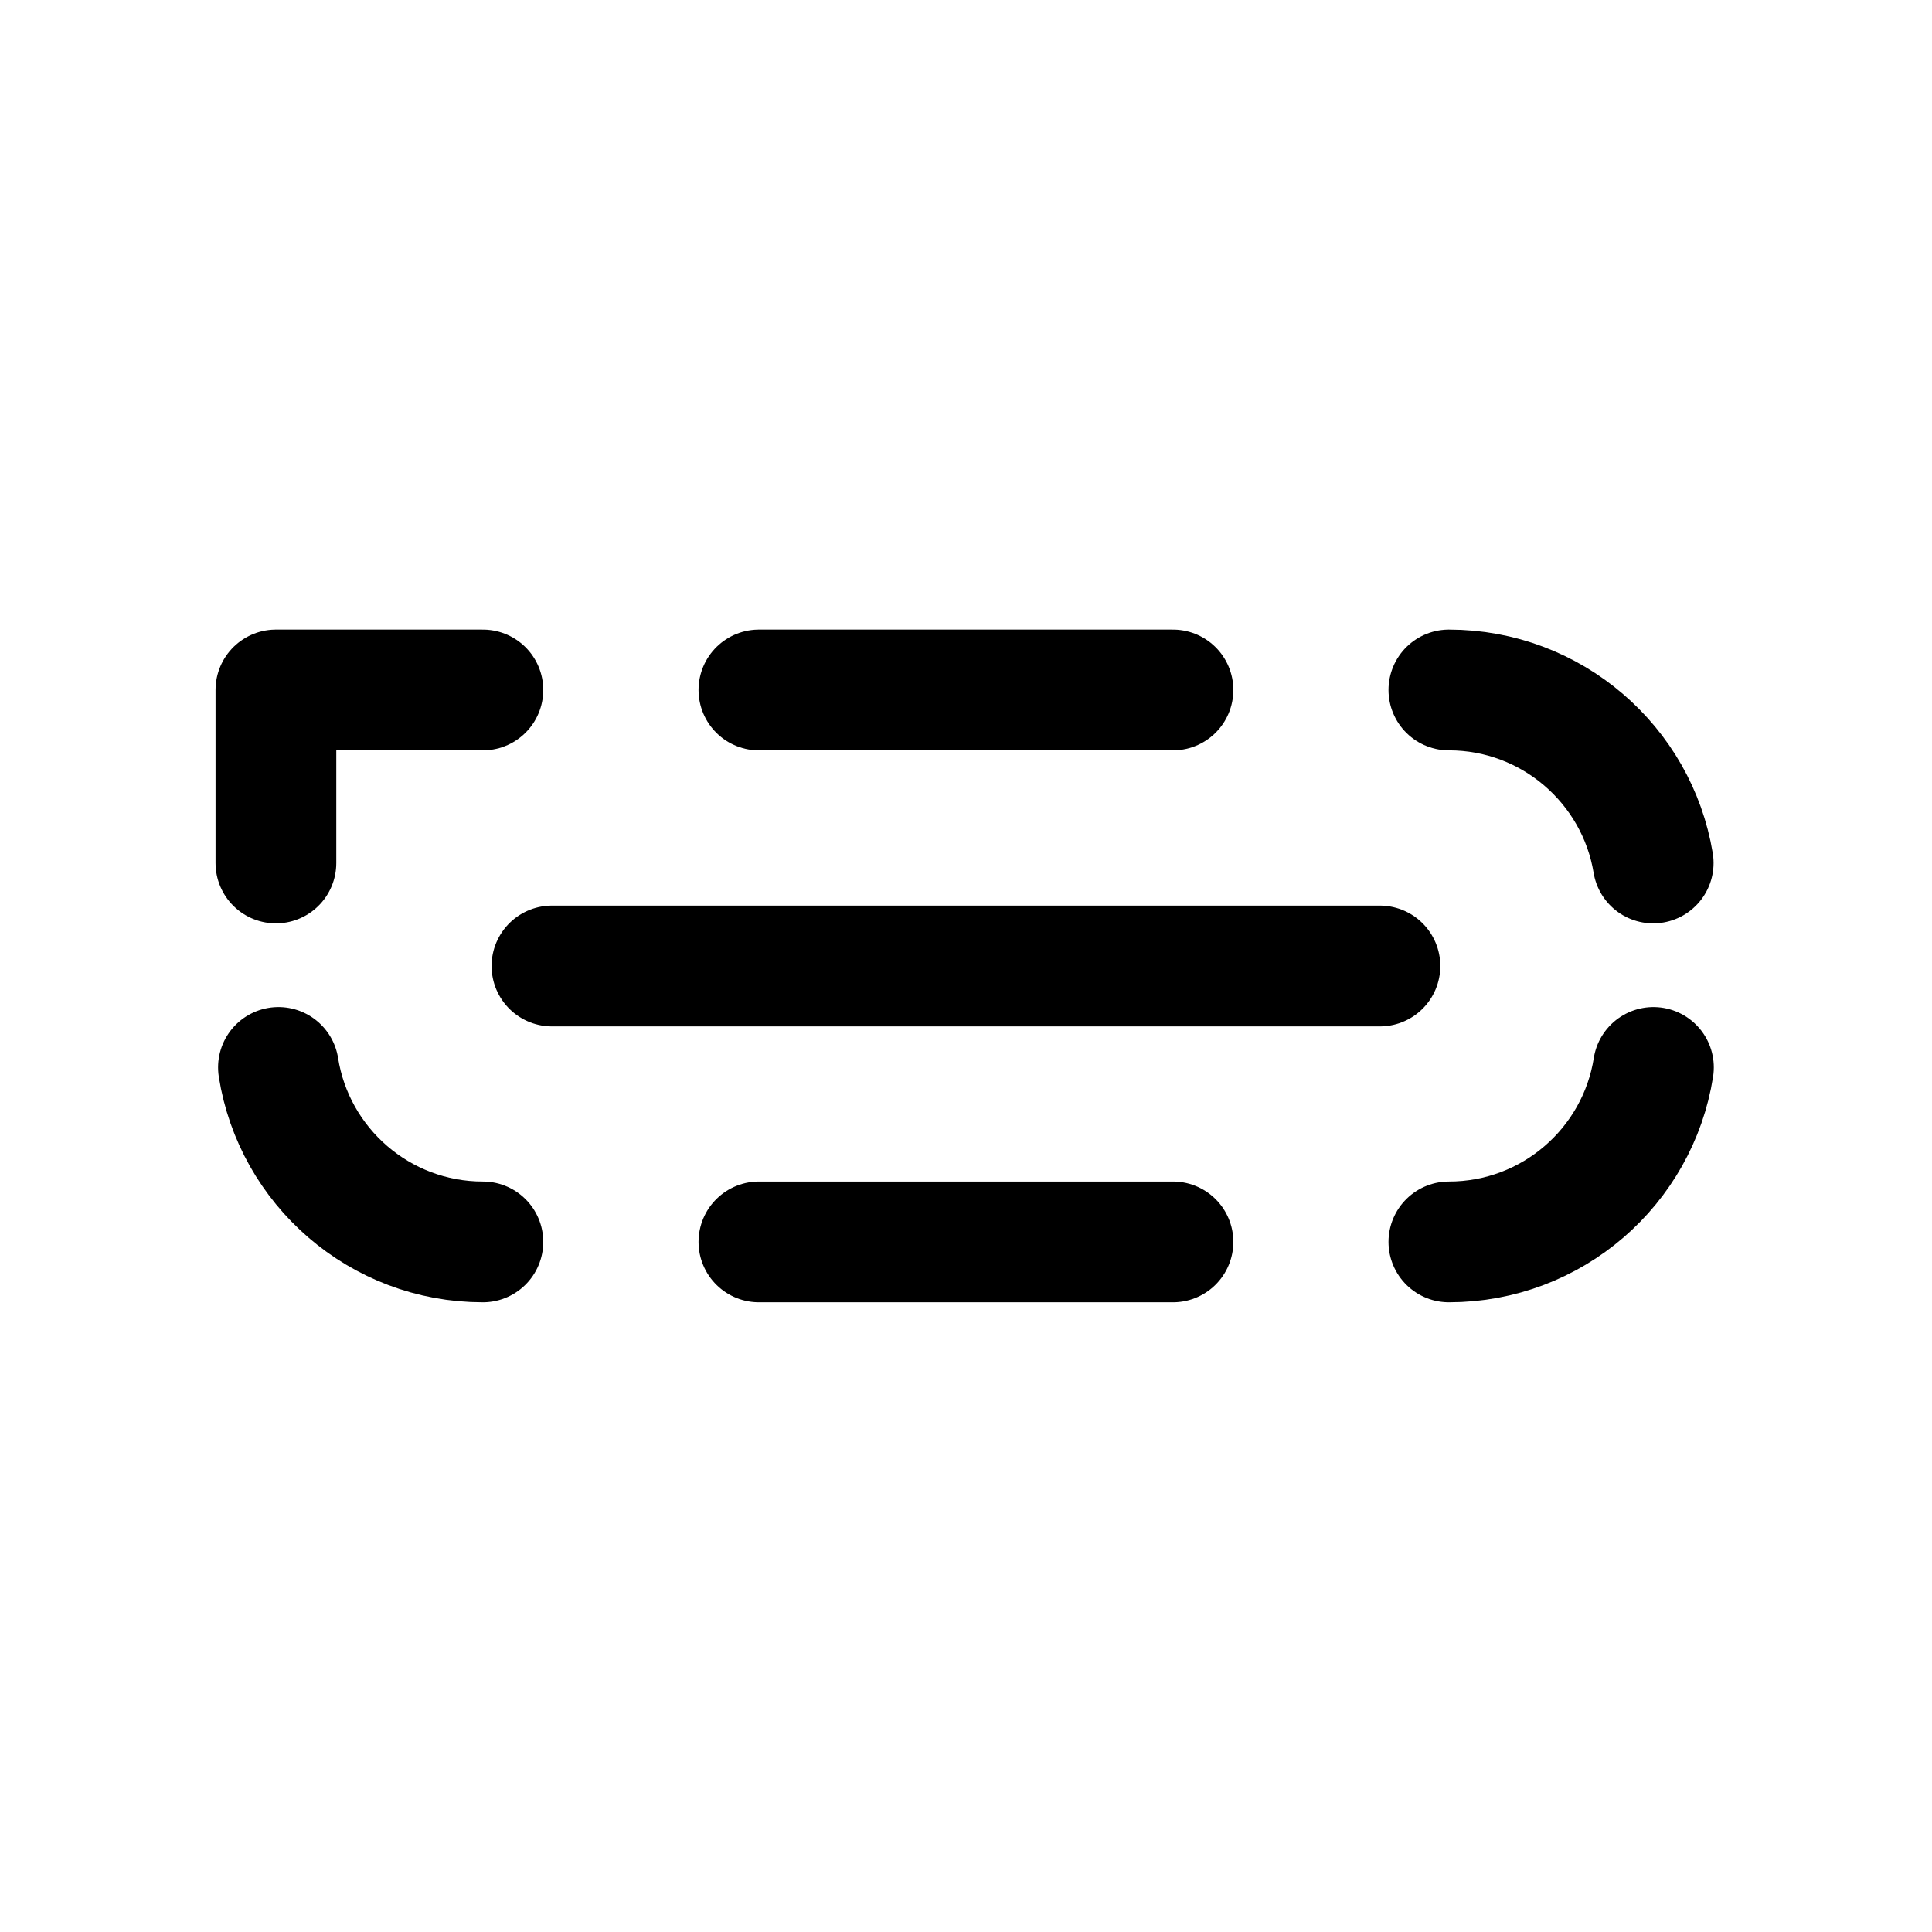
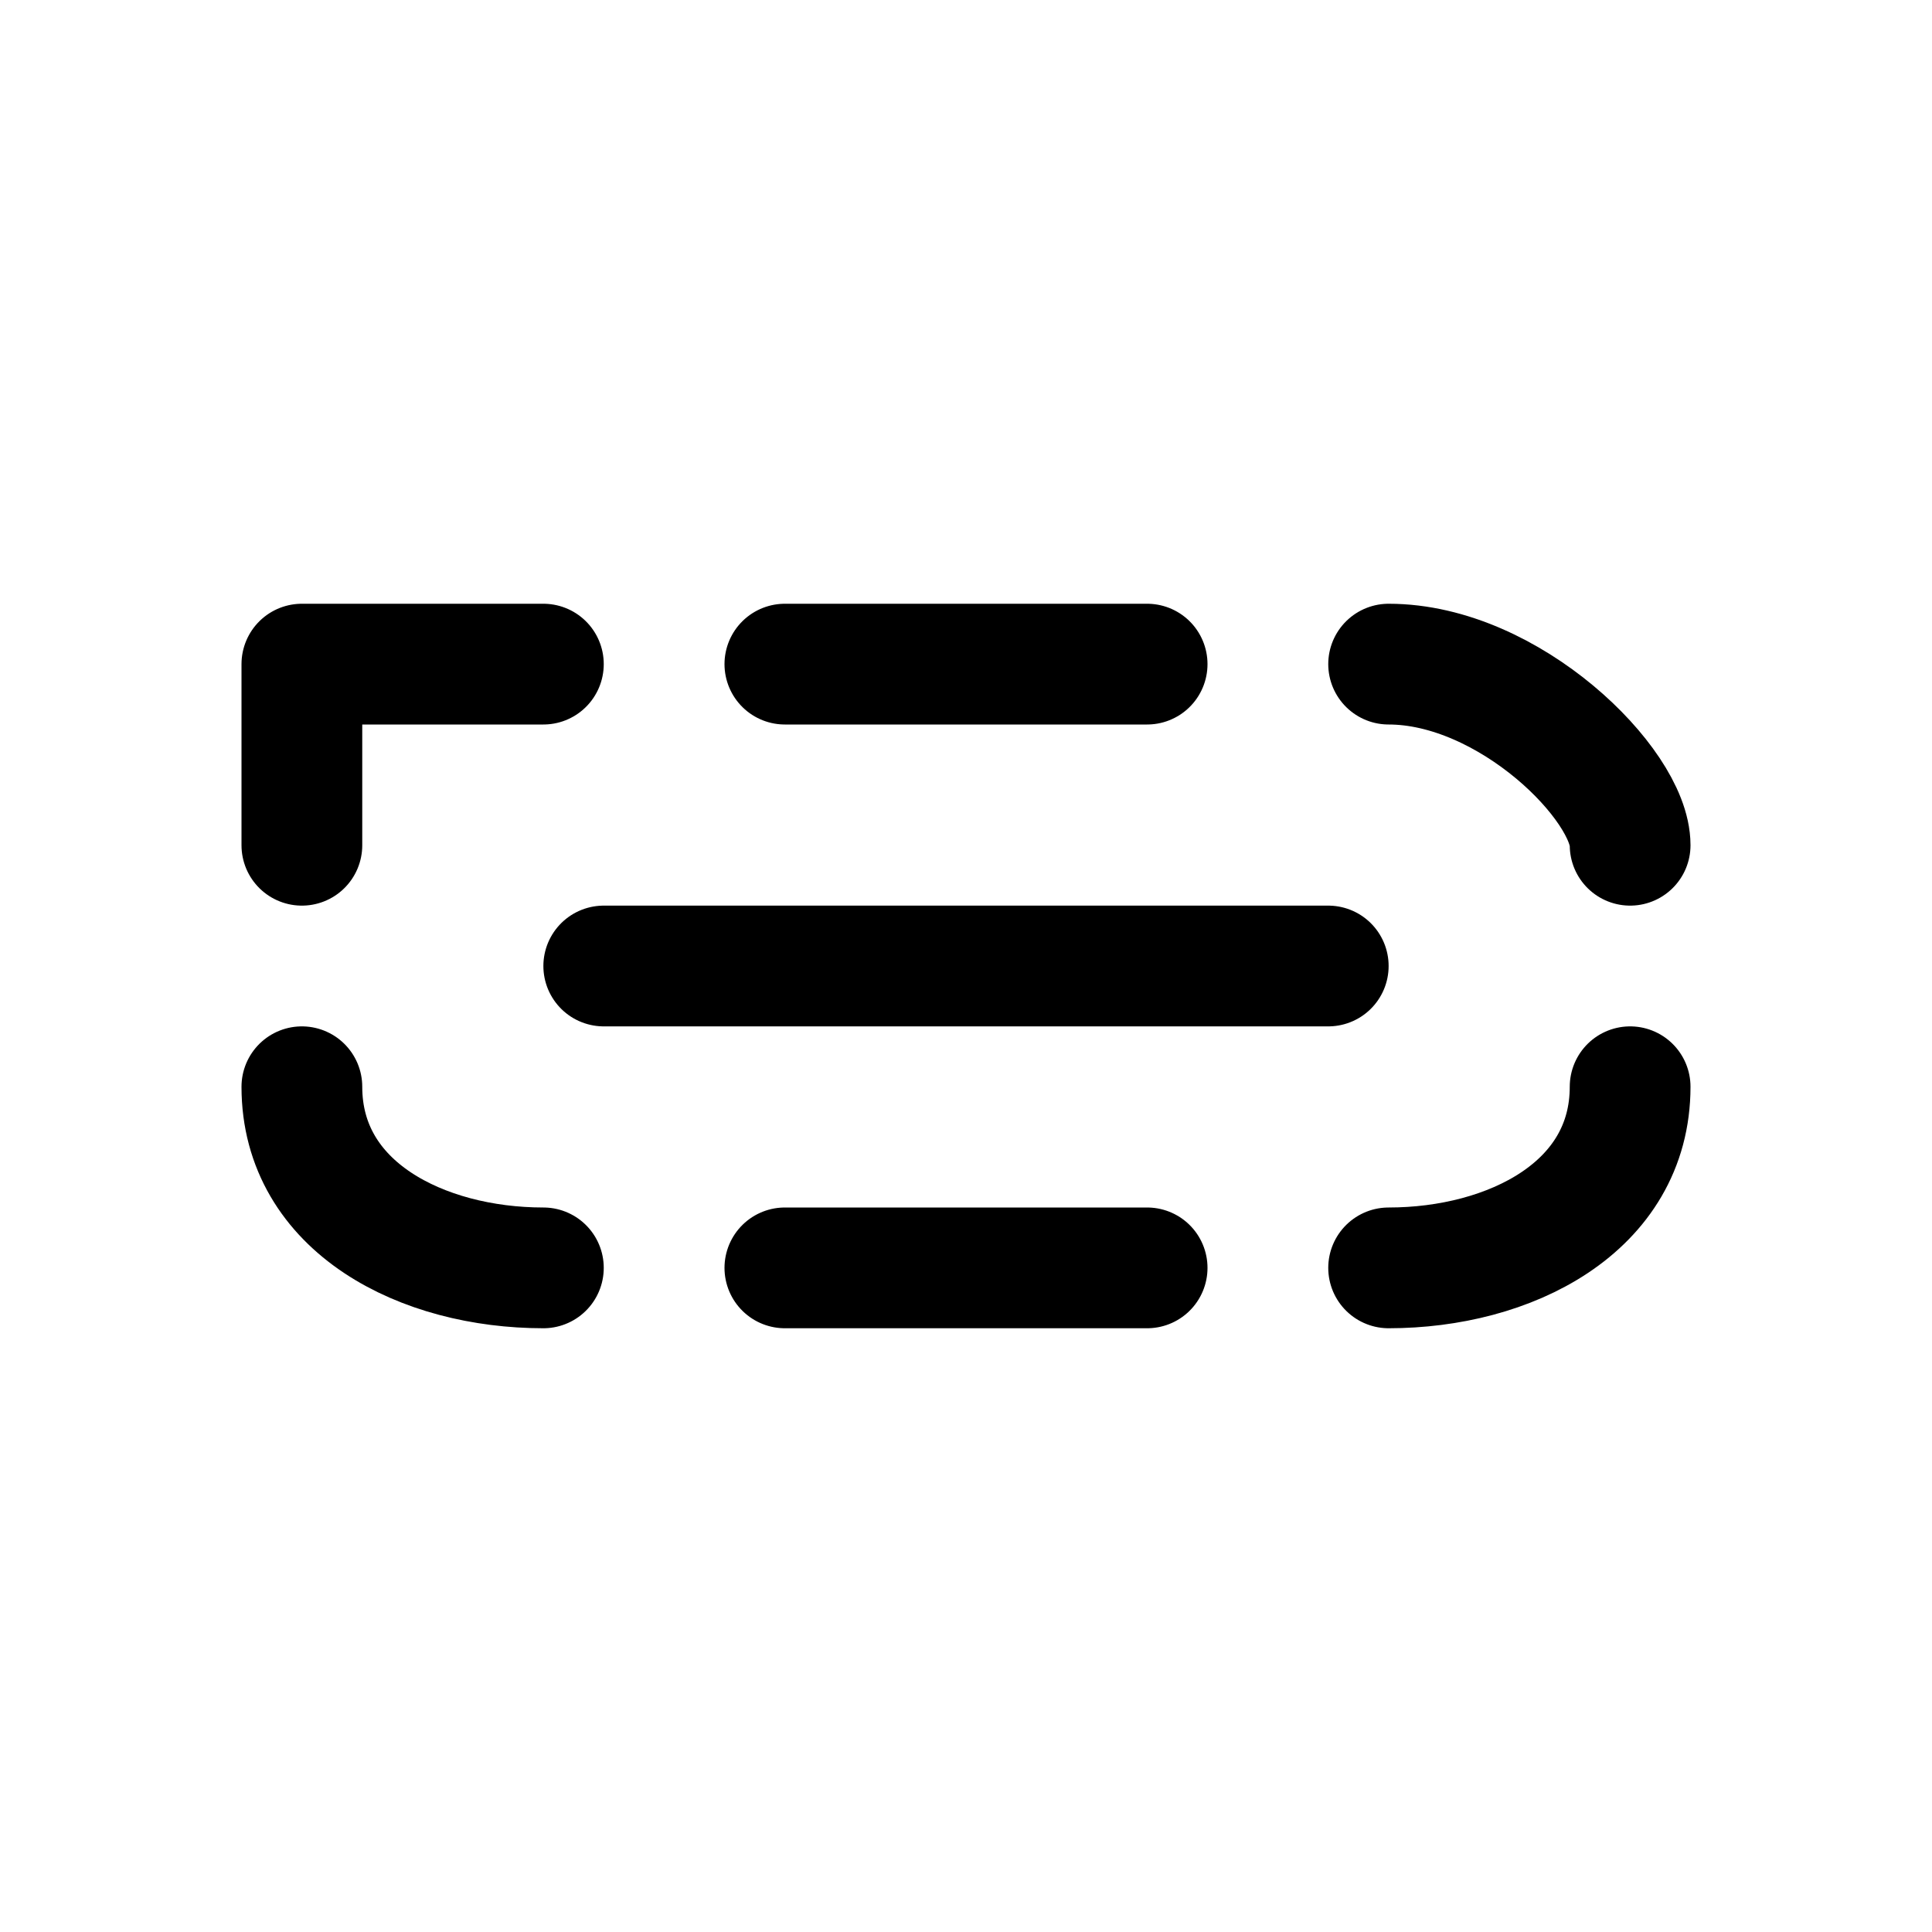
<svg xmlns="http://www.w3.org/2000/svg" width="16" height="16" viewBox="0 0 16 16" fill="none">
-   <path d="M11.428 8H4.571M2.285 7.147V5.714H3.999M6.285 5.714H9.714M11.999 5.714C12.85 5.714 13.557 6.334 13.691 7.147M13.693 8.84C13.564 9.659 12.855 10.285 11.999 10.285M3.999 10.285C3.144 10.285 2.435 9.659 2.306 8.84M9.714 10.285H6.285" stroke="black" stroke-linecap="round" stroke-linejoin="round" />
+   <path d="M11 8H5M2.5 7V5.5H4.5M6.5 5.5H9.5M11.5 5.5C12.5 5.5 13.5 6.5 13.5 7M13.5 9C13.5 10 12.5 10.5 11.5 10.5M4.5 10.5C3.5 10.5 2.5 10 2.5 9M9.5 10.5H6.5" stroke="black" stroke-linecap="round" stroke-linejoin="round" />
</svg>
